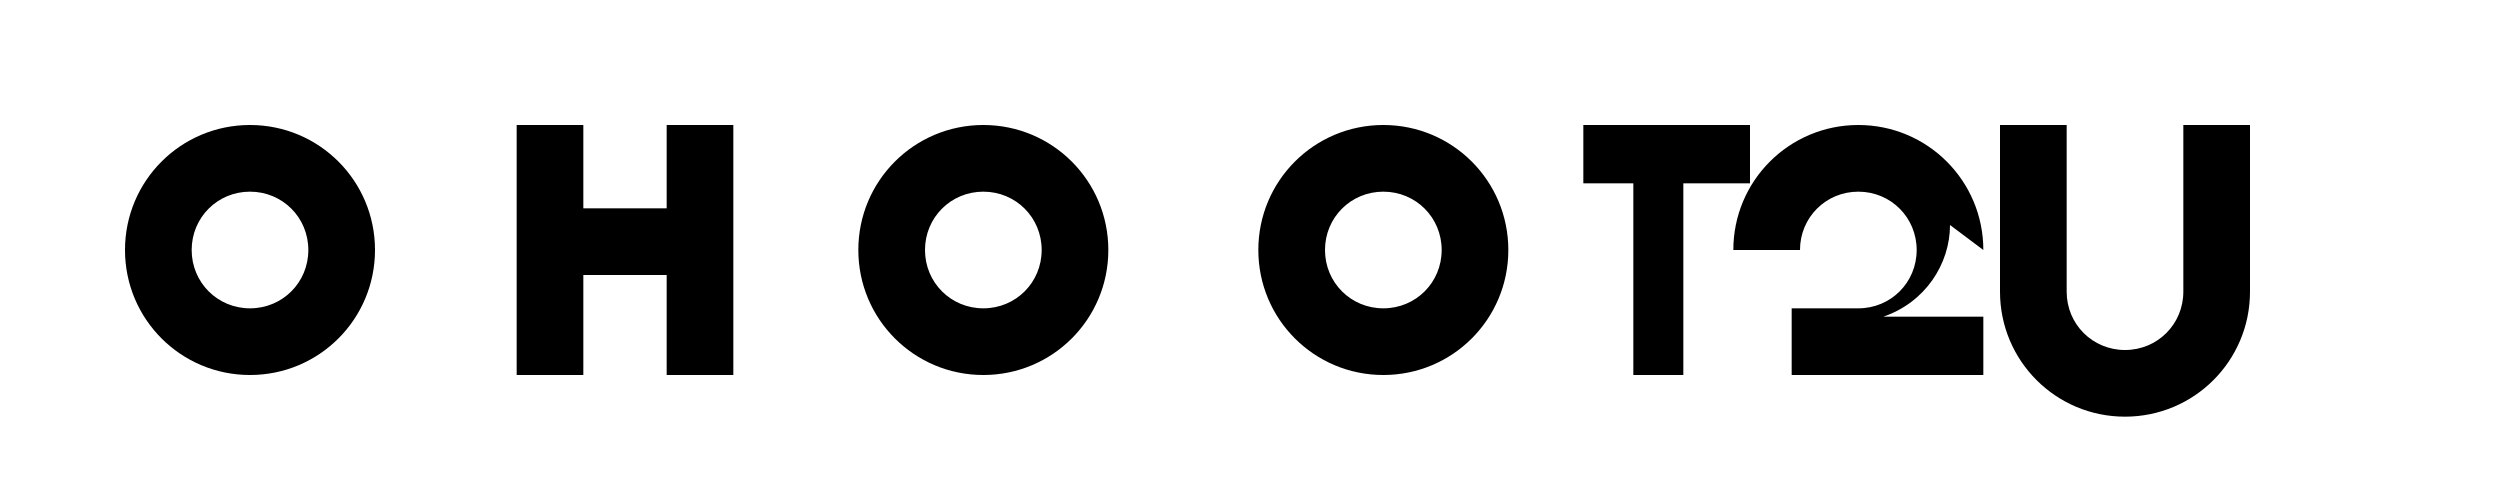
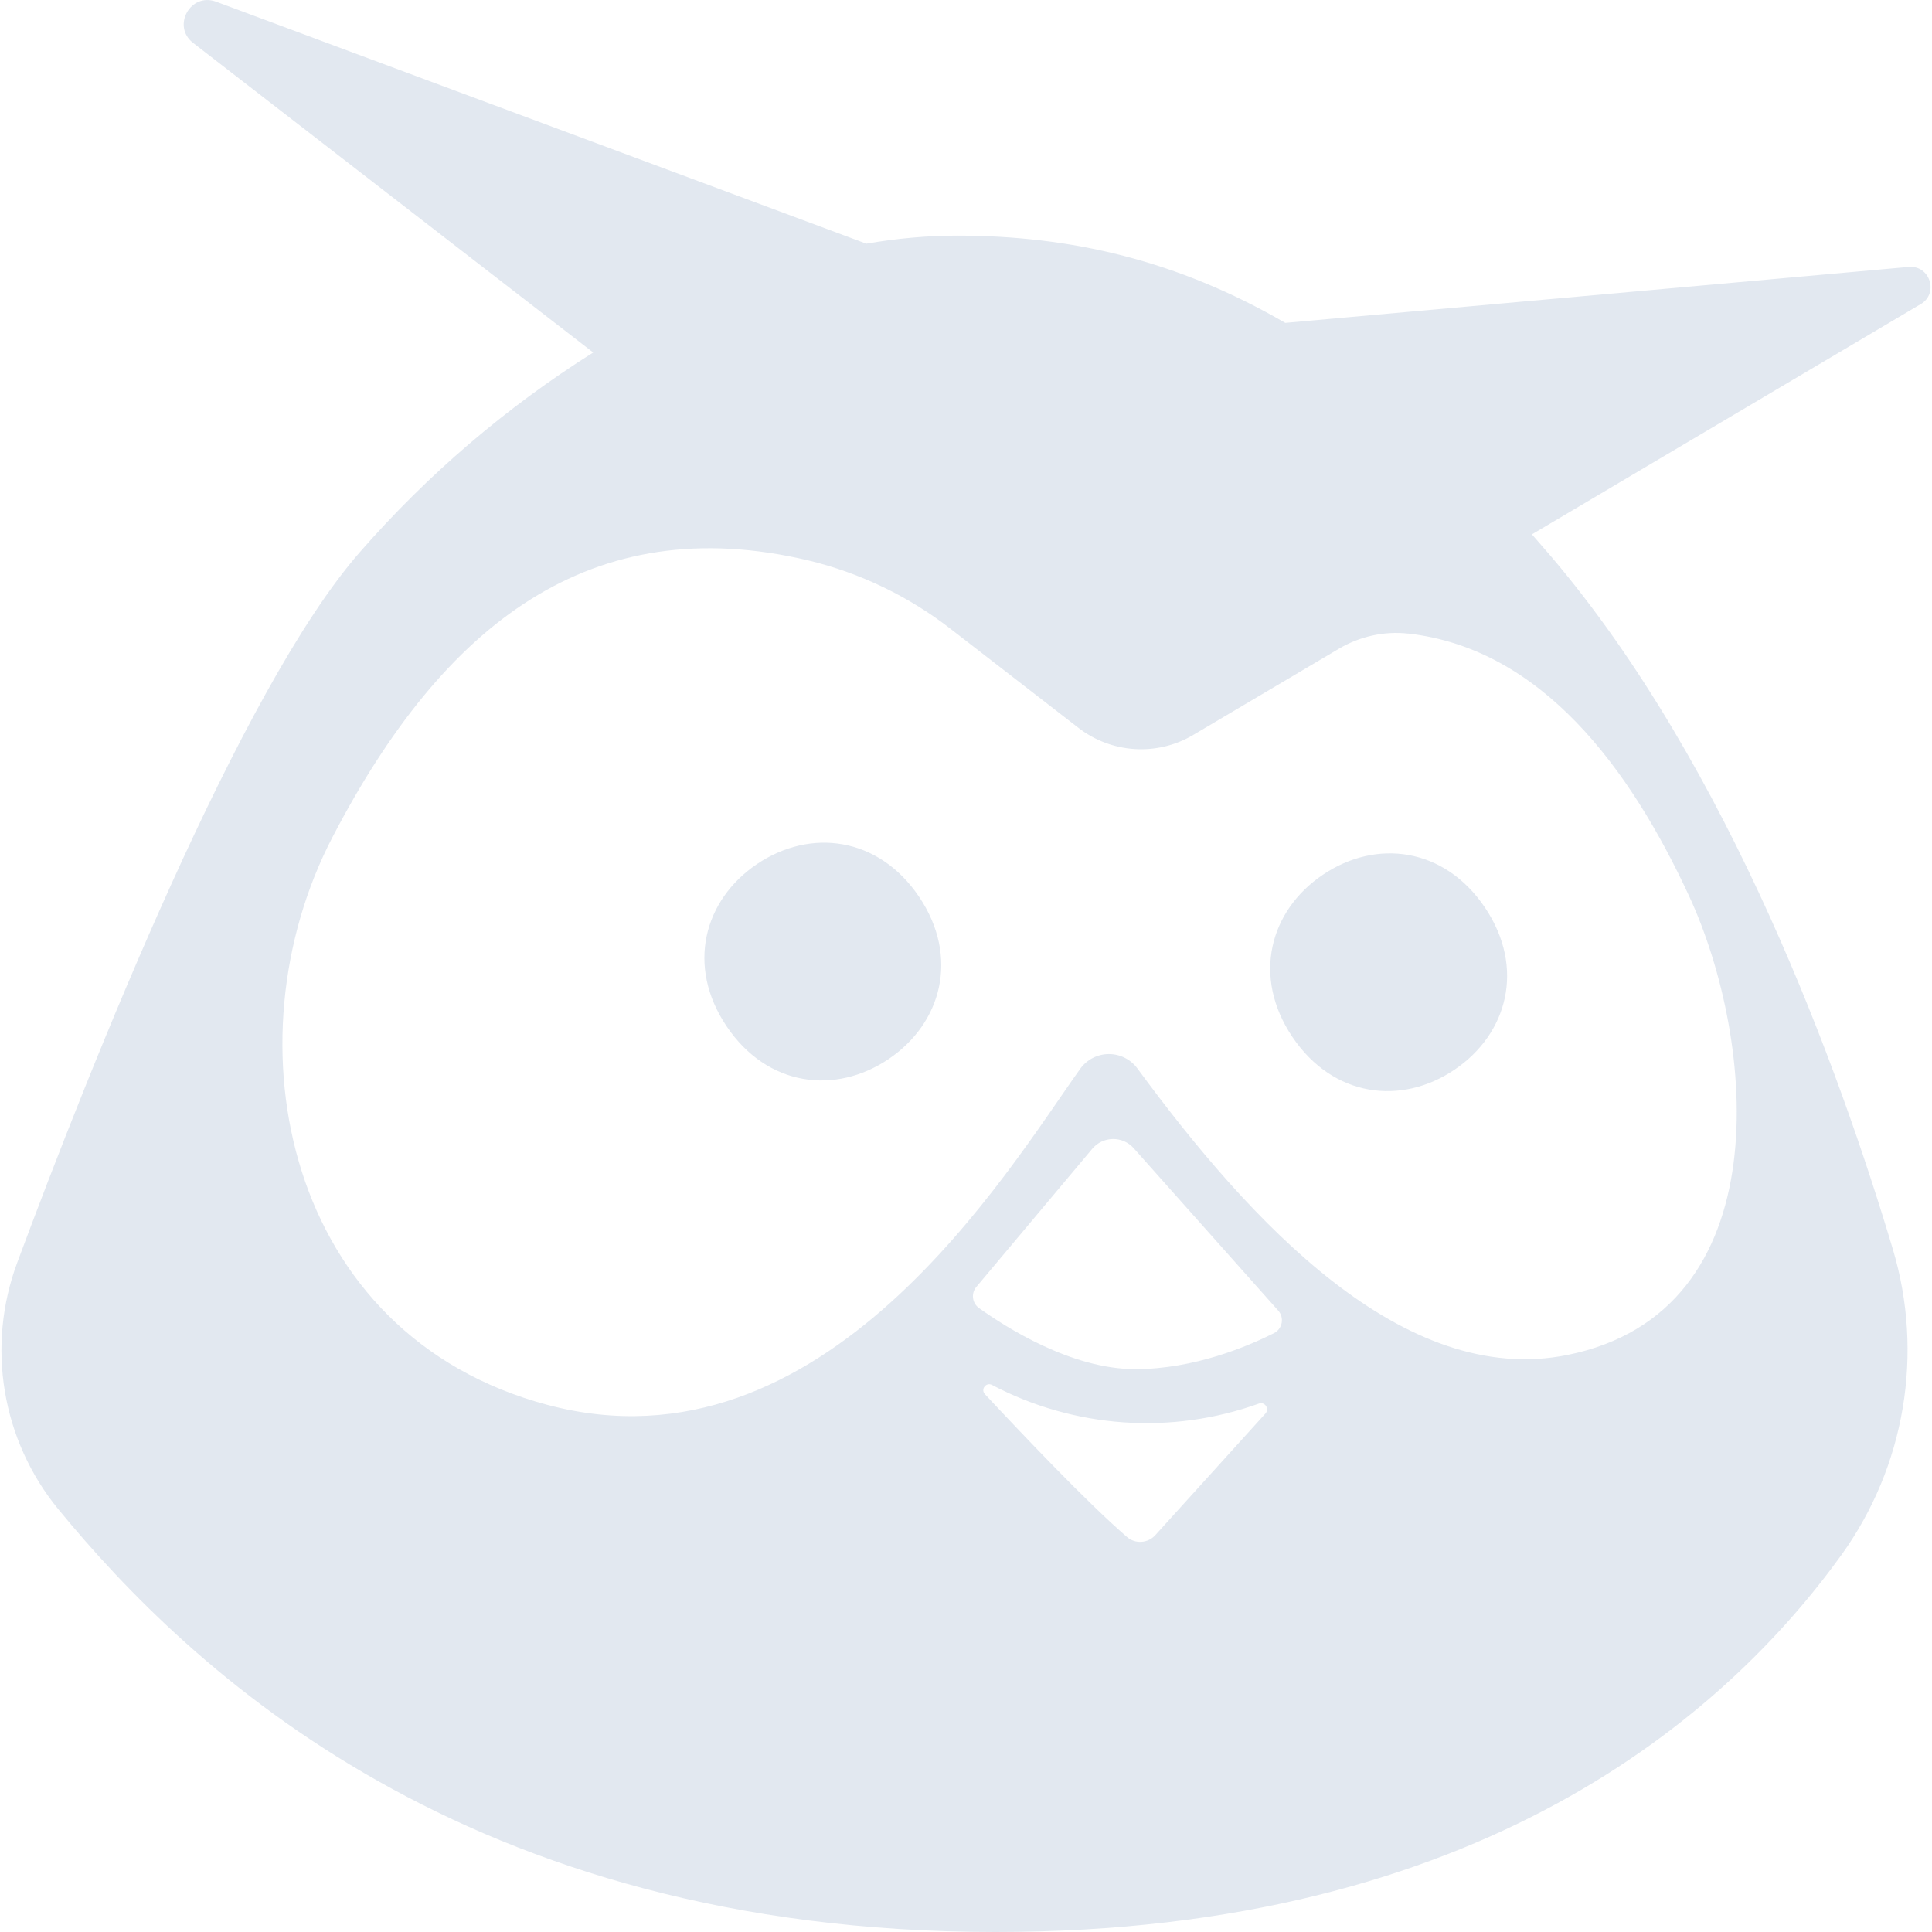
- <svg xmlns="http://www.w3.org/2000/svg" viewBox="0 0 300 60" fill="currentColor">
-   <path d="M30 15c-8.3 0-15 6.7-15 15s6.7 15 15 15 15-6.7 15-15-6.7-15-15-15zm0 22c-3.9 0-7-3.1-7-7s3.1-7 7-7 7 3.1 7 7-3.1 7-7 7z" />
-   <path d="M70 15h-8v30h8V33h10v12h8V15h-8v10H70V15zM118 15c-8.3 0-15 6.7-15 15s6.7 15 15 15 15-6.7 15-15-6.7-15-15-15zm0 22c-3.9 0-7-3.1-7-7s3.1-7 7-7 7 3.1 7 7-3.1 7-7 7zM166 15c-8.3 0-15 6.7-15 15s6.7 15 15 15 15-6.7 15-15-6.7-15-15-15zm0 22c-3.9 0-7-3.1-7-7s3.1-7 7-7 7 3.1 7 7-3.1 7-7 7zM202 22h8v-7h-20v7h6v23h6V22zM238 30c0-8.3-6.7-15-15-15s-15 6.7-15 15h8c0-3.9 3.1-7 7-7s7 3.1 7 7-3.1 7-7 7h-8v8h23v-7h-12c5-1.7 8-6.3 8-11z" />
-   <path d="M270 15h-8v20c0 3.9-3.1 7-7 7s-7-3.1-7-7V15h-8v20c0 8.3 6.7 15 15 15s15-6.7 15-15V15z" />
+ <svg xmlns="http://www.w3.org/2000/svg" fill="#e2e8f0" role="img" viewBox="0 0 24 24">
+   <path d="M11.417 11.14c.505.75.28 1.572-.38 2.017-.66.444-1.505.343-2.01-.407-.506-.75-.282-1.572.378-2.017.66-.444 1.506-.343 2.012.407zm5.017-.274c-.66.444-.884 1.266-.379 2.016.506.75 1.352.852 2.012.407.66-.444.884-1.266.379-2.016-.506-.75-1.352-.852-2.012-.407zm7.422-7.086L19.03 6.638l.236.272c2.224 2.613 3.591 6.409 4.247 8.606a4.362 4.362 0 0 1-.638 3.8C21.449 21.295 18.398 24 12.369 24c-6.58 0-10-3.25-11.644-5.251a3.117 3.117 0 0 1-.51-3.067c.909-2.444 2.766-7.126 4.257-8.825a13.158 13.158 0 0 1 2.897-2.478L2.4.534c-.27-.208-.034-.632.285-.513l8.077 3.006c.38-.066.758-.1 1.13-.1 1.407 0 2.737.307 4.074 1.084l7.744-.695c.266-.024.378.331.147.464zm-8.218 13.656a4.126 4.126 0 0 1-3.316-.232c-.073-.037-.143.055-.087.115.457.49 1.273 1.35 1.766 1.775.102.088.259.077.35-.023l1.369-1.512c.053-.059-.008-.15-.082-.123zm.24-1.156-1.796-2.018a.34.34 0 0 0-.513.008l-1.44 1.716a.18.18 0 0 0 .031.262c.333.239 1.148.76 1.942.76.734 0 1.402-.285 1.724-.447a.18.18 0 0 0 .052-.281zm1.616-8.409c-.3-.034-.603.035-.862.188l-1.808 1.07c-.45.268-1.02.231-1.432-.091L11.819 7.82a4.669 4.669 0 0 0-1.776-.858c-2.698-.638-4.532.78-5.914 3.44-1.32 2.539-.583 6.184 2.672 7.05 3.438.914 5.71-2.903 6.618-4.175a.439.439 0 0 1 .712-.002c1.408 1.916 3.306 3.968 5.34 3.557 2.656-.535 2.342-3.905 1.512-5.7-.735-1.588-1.83-3.074-3.49-3.262z" />
</svg>
